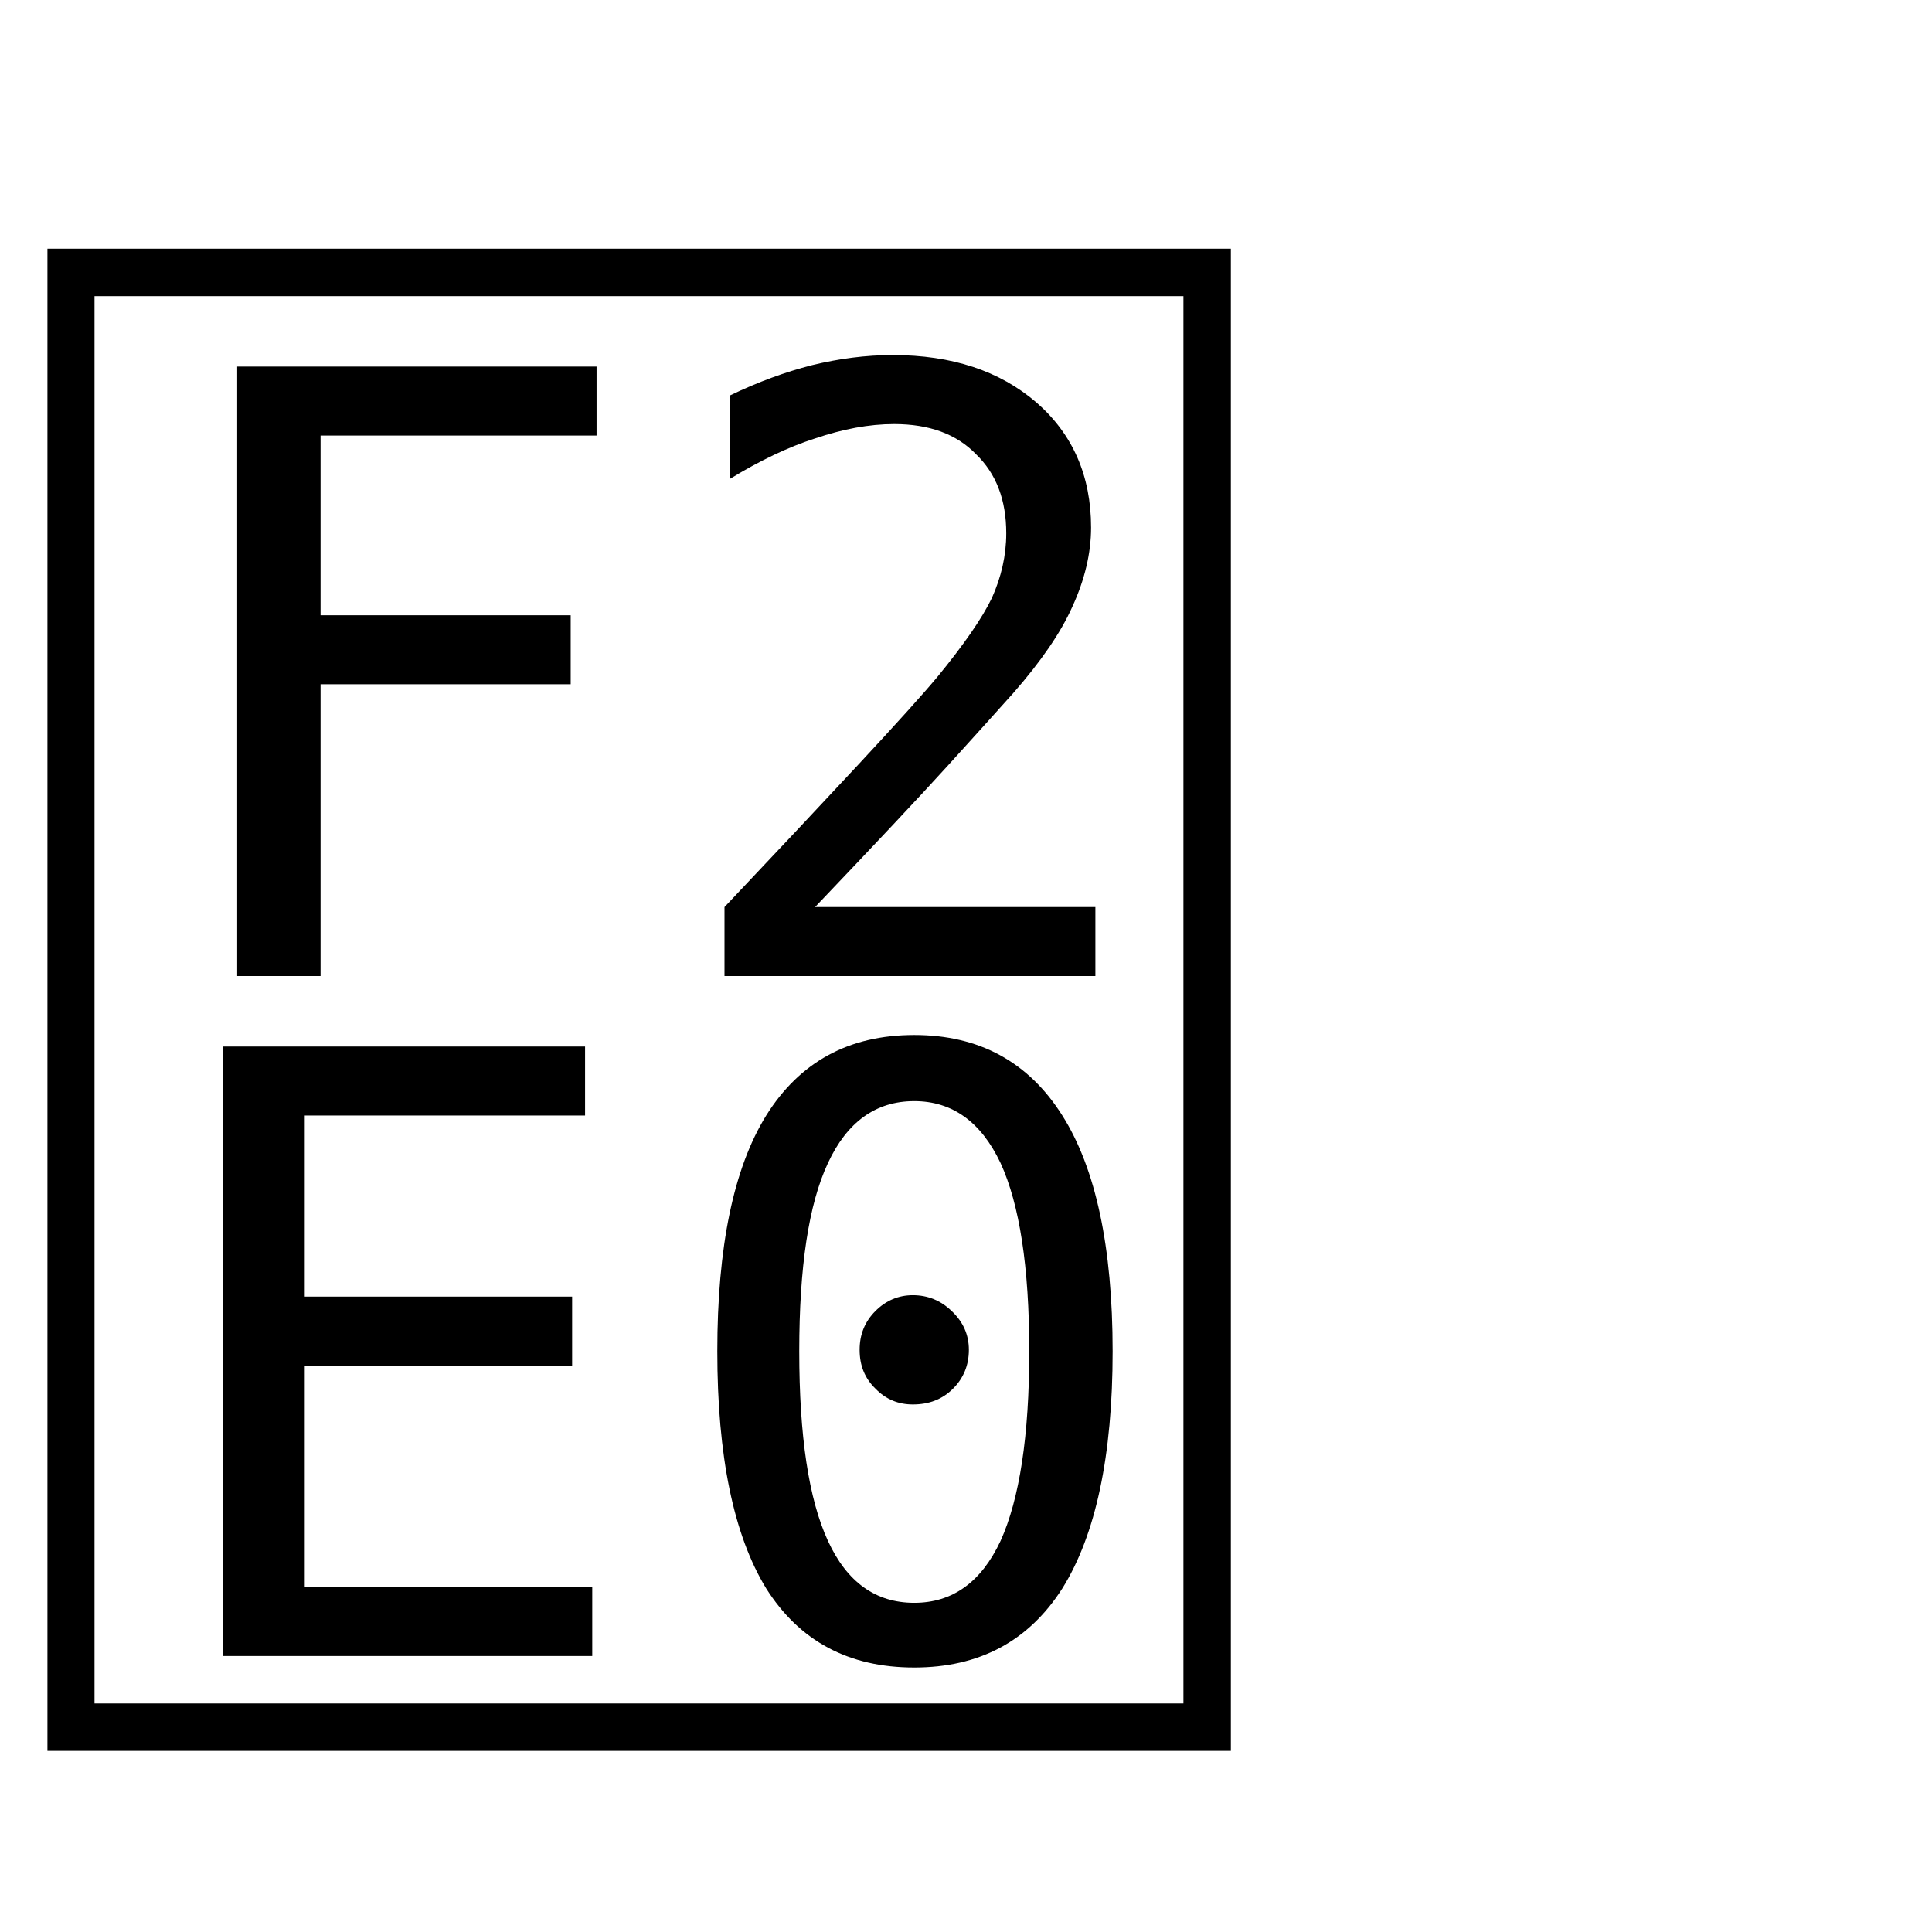
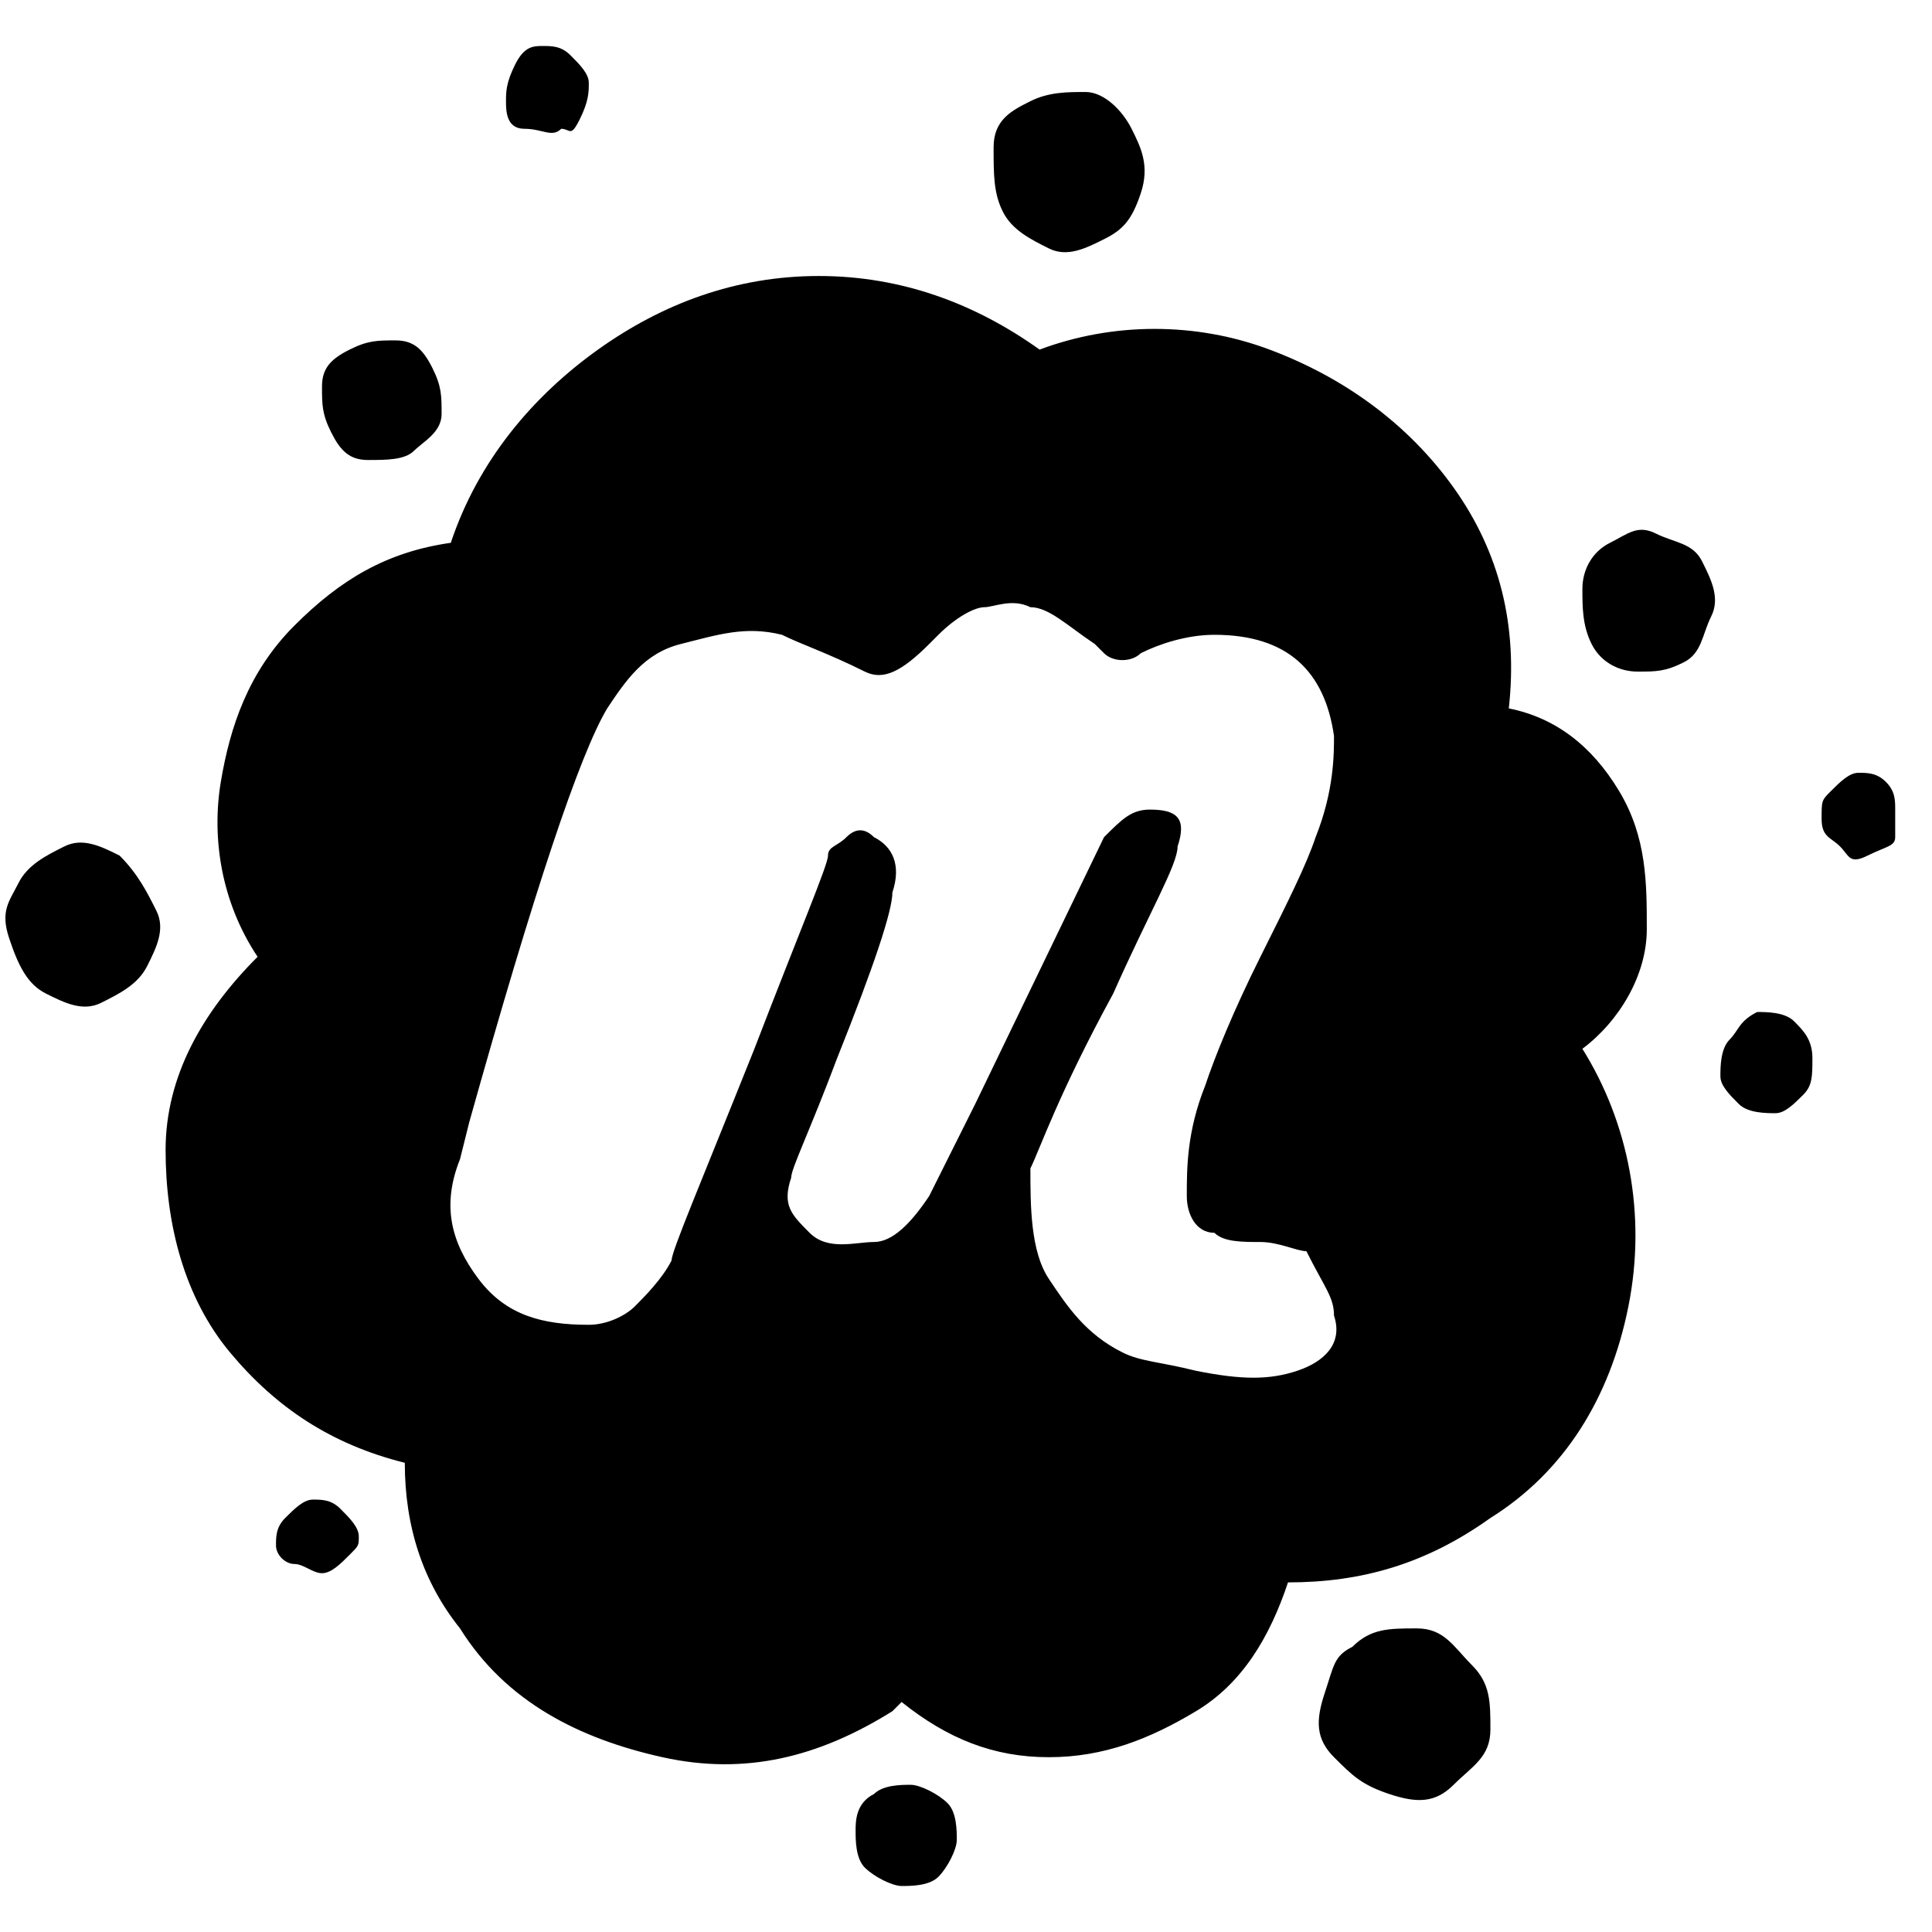
- <svg xmlns="http://www.w3.org/2000/svg" width="21px" height="21px" viewBox="0 0 21 21" version="1.1">
-   <defs />
-   <g id="Page-1" stroke="none" stroke-width="1" fill="none" fill-rule="evenodd" font-family="FontAwesome5BrandsRegular, Font Awesome 5 Brands" font-size="20" font-weight="normal">
-     <g id="Themen" transform="translate(-885, -3032)" fill="#000000">
+ <svg xmlns="http://www.w3.org/2000/svg" version="1.1" id="Layer_1" x="0px" y="0px" viewBox="0 0 21 21" style="enable-background:new 0 0 21 21;" xml:space="preserve">
+   <style type="text/css">
+ 	.st0{enable-background:new    ;}
+ </style>
+   <g id="Page-1">
+     <g id="Themen" transform="translate(-885, -3032)">
      <g id="Group-5" transform="translate(33, 2697)">
-         <text id="">
-           <tspan x="852" y="353"></tspan>
-         </text>
+         <g class="st0">
+           <path d="M853.3,344.3c0.2,0.2,0.3,0.4,0.4,0.6s0,0.4-0.1,0.6s-0.3,0.3-0.5,0.4s-0.4,0-0.6-0.1s-0.3-0.3-0.4-0.6s0-0.4,0.1-0.6      s0.3-0.3,0.5-0.4S853.1,344.2,853.3,344.3z M869.2,346.4c0.4-0.3,0.7-0.8,0.7-1.3s0-1-0.3-1.5s-0.7-0.8-1.2-0.9      c0.1-0.9-0.1-1.7-0.6-2.4s-1.2-1.2-2-1.5s-1.7-0.3-2.5,0c-0.7-0.5-1.5-0.8-2.4-0.8s-1.7,0.3-2.4,0.8s-1.3,1.2-1.6,2.1      c-0.7,0.1-1.2,0.4-1.7,0.9s-0.7,1.1-0.8,1.7s0,1.3,0.4,1.9c-0.6,0.6-1,1.3-1,2.1s0.2,1.6,0.7,2.2s1.1,1,1.9,1.2      c0,0.7,0.2,1.3,0.6,1.8c0.5,0.8,1.3,1.2,2.2,1.4s1.7,0,2.5-0.5l0.1-0.1c0.5,0.4,1,0.6,1.6,0.6s1.1-0.2,1.6-0.5s0.8-0.8,1-1.4      c0.8,0,1.5-0.2,2.2-0.7c0.8-0.5,1.3-1.3,1.5-2.3S869.7,347.2,869.2,346.4z M855.9,351.7c0-0.1-0.1-0.2-0.2-0.3s-0.2-0.1-0.3-0.1      s-0.2,0.1-0.3,0.2s-0.1,0.2-0.1,0.3s0.1,0.2,0.2,0.2s0.2,0.1,0.3,0.1s0.2-0.1,0.3-0.2S855.9,351.8,855.9,351.7z M856.5,339.9      c-0.1,0.1-0.3,0.1-0.5,0.1s-0.3-0.1-0.4-0.3s-0.1-0.3-0.1-0.5s0.1-0.3,0.3-0.4s0.3-0.1,0.5-0.1s0.3,0.1,0.4,0.3s0.1,0.3,0.1,0.5      S856.6,339.8,856.5,339.9z M866.5,349.3c0.1,0.3-0.1,0.5-0.4,0.6c-0.3,0.1-0.6,0.1-1.1,0c-0.4-0.1-0.6-0.1-0.8-0.2      c-0.4-0.2-0.6-0.5-0.8-0.8s-0.2-0.8-0.2-1.2c0.1-0.2,0.3-0.8,0.9-1.9c0.4-0.9,0.7-1.4,0.7-1.6c0.1-0.3,0-0.4-0.3-0.4      c-0.2,0-0.3,0.1-0.5,0.3l-1.4,2.9l-0.5,1c-0.2,0.3-0.4,0.5-0.6,0.5s-0.5,0.1-0.7-0.1s-0.3-0.3-0.2-0.6c0-0.1,0.2-0.5,0.5-1.3      c0.4-1,0.6-1.6,0.6-1.8c0.1-0.3,0-0.5-0.2-0.6c-0.1-0.1-0.2-0.1-0.3,0s-0.2,0.1-0.2,0.2s-0.3,0.8-0.8,2.1      c-0.6,1.5-0.9,2.2-0.9,2.3c-0.1,0.2-0.3,0.4-0.4,0.5s-0.3,0.2-0.5,0.2c-0.5,0-0.9-0.1-1.2-0.5s-0.4-0.8-0.2-1.3l0.1-0.4      c0.7-2.5,1.2-4,1.5-4.5c0.2-0.3,0.4-0.6,0.8-0.7s0.7-0.2,1.1-0.1c0.2,0.1,0.5,0.2,0.9,0.4c0.2,0.1,0.4,0,0.7-0.3l0.1-0.1      c0.2-0.2,0.4-0.3,0.5-0.3s0.3-0.1,0.5,0c0.2,0,0.4,0.2,0.7,0.4l0.1,0.1c0.1,0.1,0.3,0.1,0.4,0l0,0c0.2-0.1,0.5-0.2,0.8-0.2      c0.8,0,1.2,0.4,1.3,1.1c0,0.2,0,0.6-0.2,1.1c-0.1,0.3-0.3,0.7-0.6,1.3s-0.5,1.1-0.6,1.4c-0.2,0.5-0.2,0.9-0.2,1.2      c0,0.2,0.1,0.4,0.3,0.4c0.1,0.1,0.3,0.1,0.5,0.1s0.4,0.1,0.5,0.1C866.4,349,866.5,349.1,866.5,349.3z M858.1,336.4      c-0.1,0.1-0.2,0-0.4,0s-0.2-0.2-0.2-0.3s0-0.2,0.1-0.4s0.2-0.2,0.3-0.2s0.2,0,0.3,0.1s0.2,0.2,0.2,0.3s0,0.2-0.1,0.4      S858.2,336.4,858.1,336.4z M861.5,354.5c0.1-0.1,0.3-0.1,0.4-0.1s0.3,0.1,0.4,0.2s0.1,0.3,0.1,0.4s-0.1,0.3-0.2,0.4      s-0.3,0.1-0.4,0.1s-0.3-0.1-0.4-0.2s-0.1-0.3-0.1-0.4S861.3,354.6,861.5,354.5z M864,337.6c-0.2,0.1-0.4,0.2-0.6,0.1      s-0.4-0.2-0.5-0.4s-0.1-0.4-0.1-0.7s0.2-0.4,0.4-0.5c0.2-0.1,0.4-0.1,0.6-0.1s0.4,0.2,0.5,0.4s0.2,0.4,0.1,0.7      S864.2,337.5,864,337.6z M866.7,352.9c0.2-0.2,0.4-0.2,0.7-0.2s0.4,0.2,0.6,0.4s0.2,0.4,0.2,0.7s-0.2,0.4-0.4,0.6      s-0.4,0.2-0.7,0.1s-0.4-0.2-0.6-0.4s-0.2-0.4-0.1-0.7S866.5,353,866.7,352.9z M869.5,340.9c0.2-0.1,0.3-0.2,0.5-0.1      s0.4,0.1,0.5,0.3s0.2,0.4,0.1,0.6s-0.1,0.4-0.3,0.5s-0.3,0.1-0.5,0.1s-0.4-0.1-0.5-0.3s-0.1-0.4-0.1-0.6S869.3,341,869.5,340.9z       M871.1,346c0.1,0,0.3,0,0.4,0.1s0.2,0.2,0.2,0.4s0,0.3-0.1,0.4s-0.2,0.2-0.3,0.2s-0.3,0-0.4-0.1s-0.2-0.2-0.2-0.3      s0-0.3,0.1-0.4S870.9,346.1,871.1,346z M872.6,343.8c0,0.1,0,0.2,0,0.3s-0.1,0.1-0.3,0.2s-0.2,0-0.3-0.1s-0.2-0.1-0.2-0.3      s0-0.2,0.1-0.3s0.2-0.2,0.3-0.2s0.2,0,0.3,0.1S872.6,343.7,872.6,343.8z" />
+         </g>
      </g>
    </g>
  </g>
</svg>
